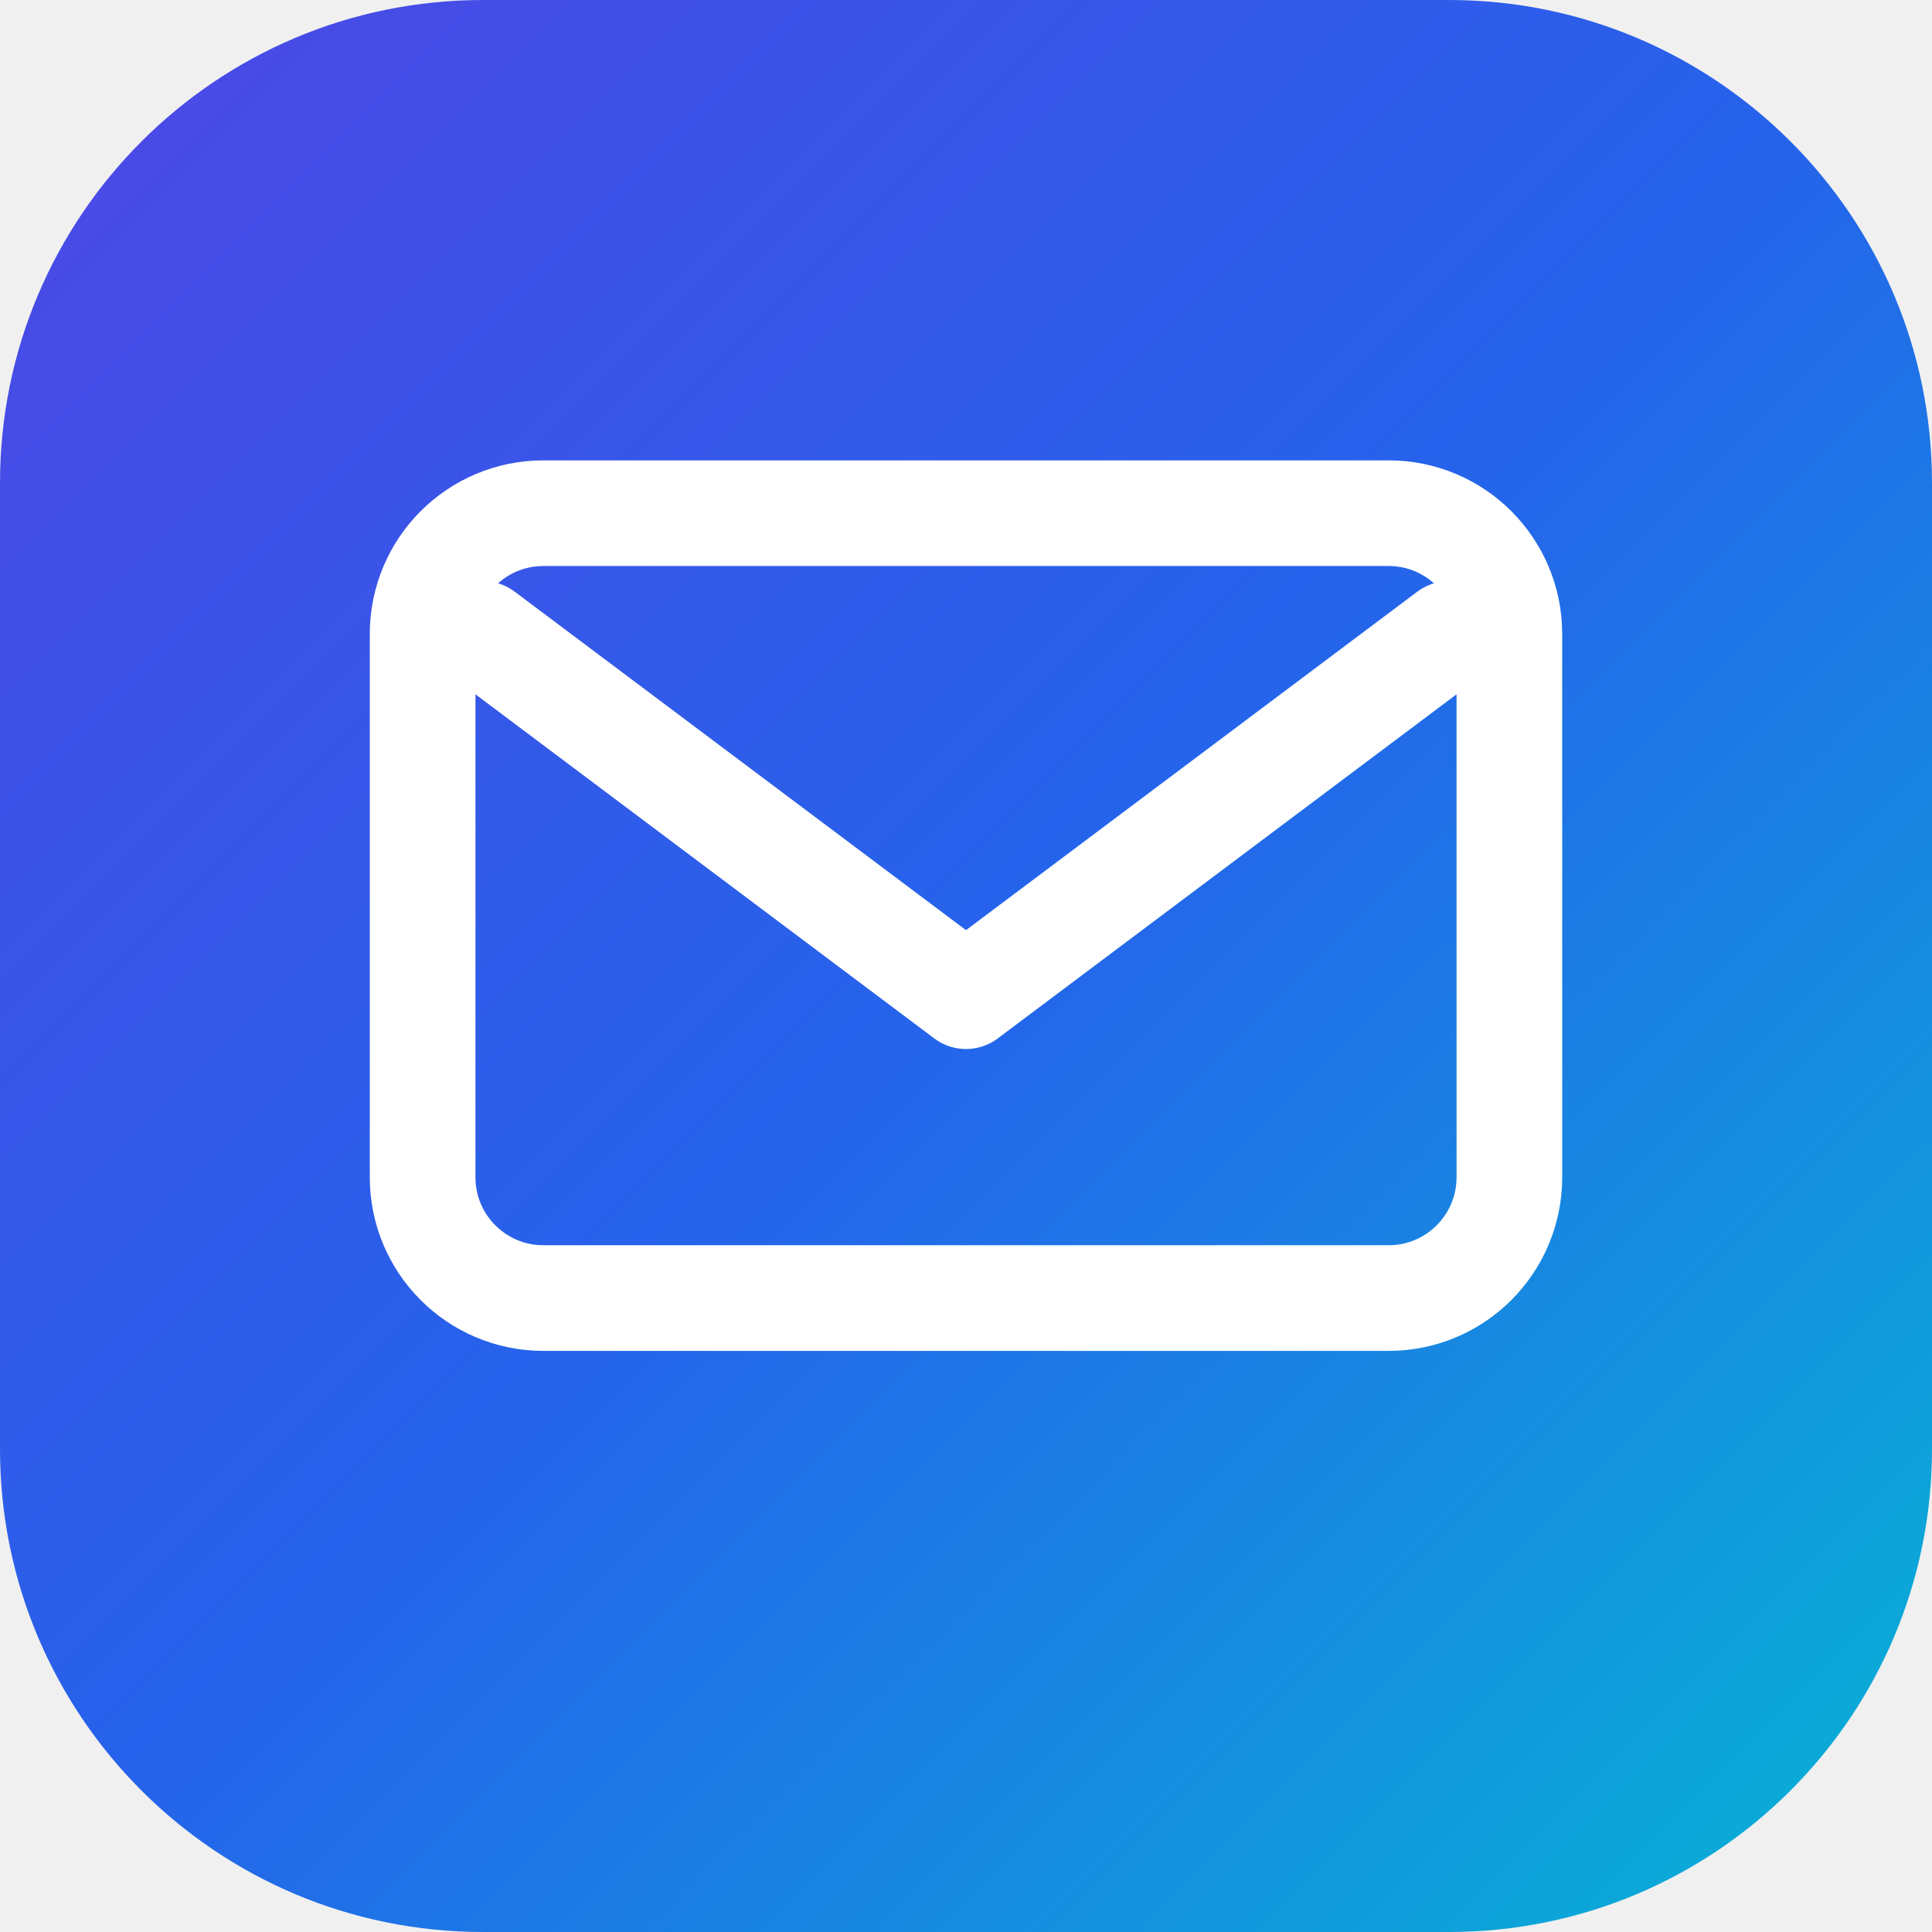
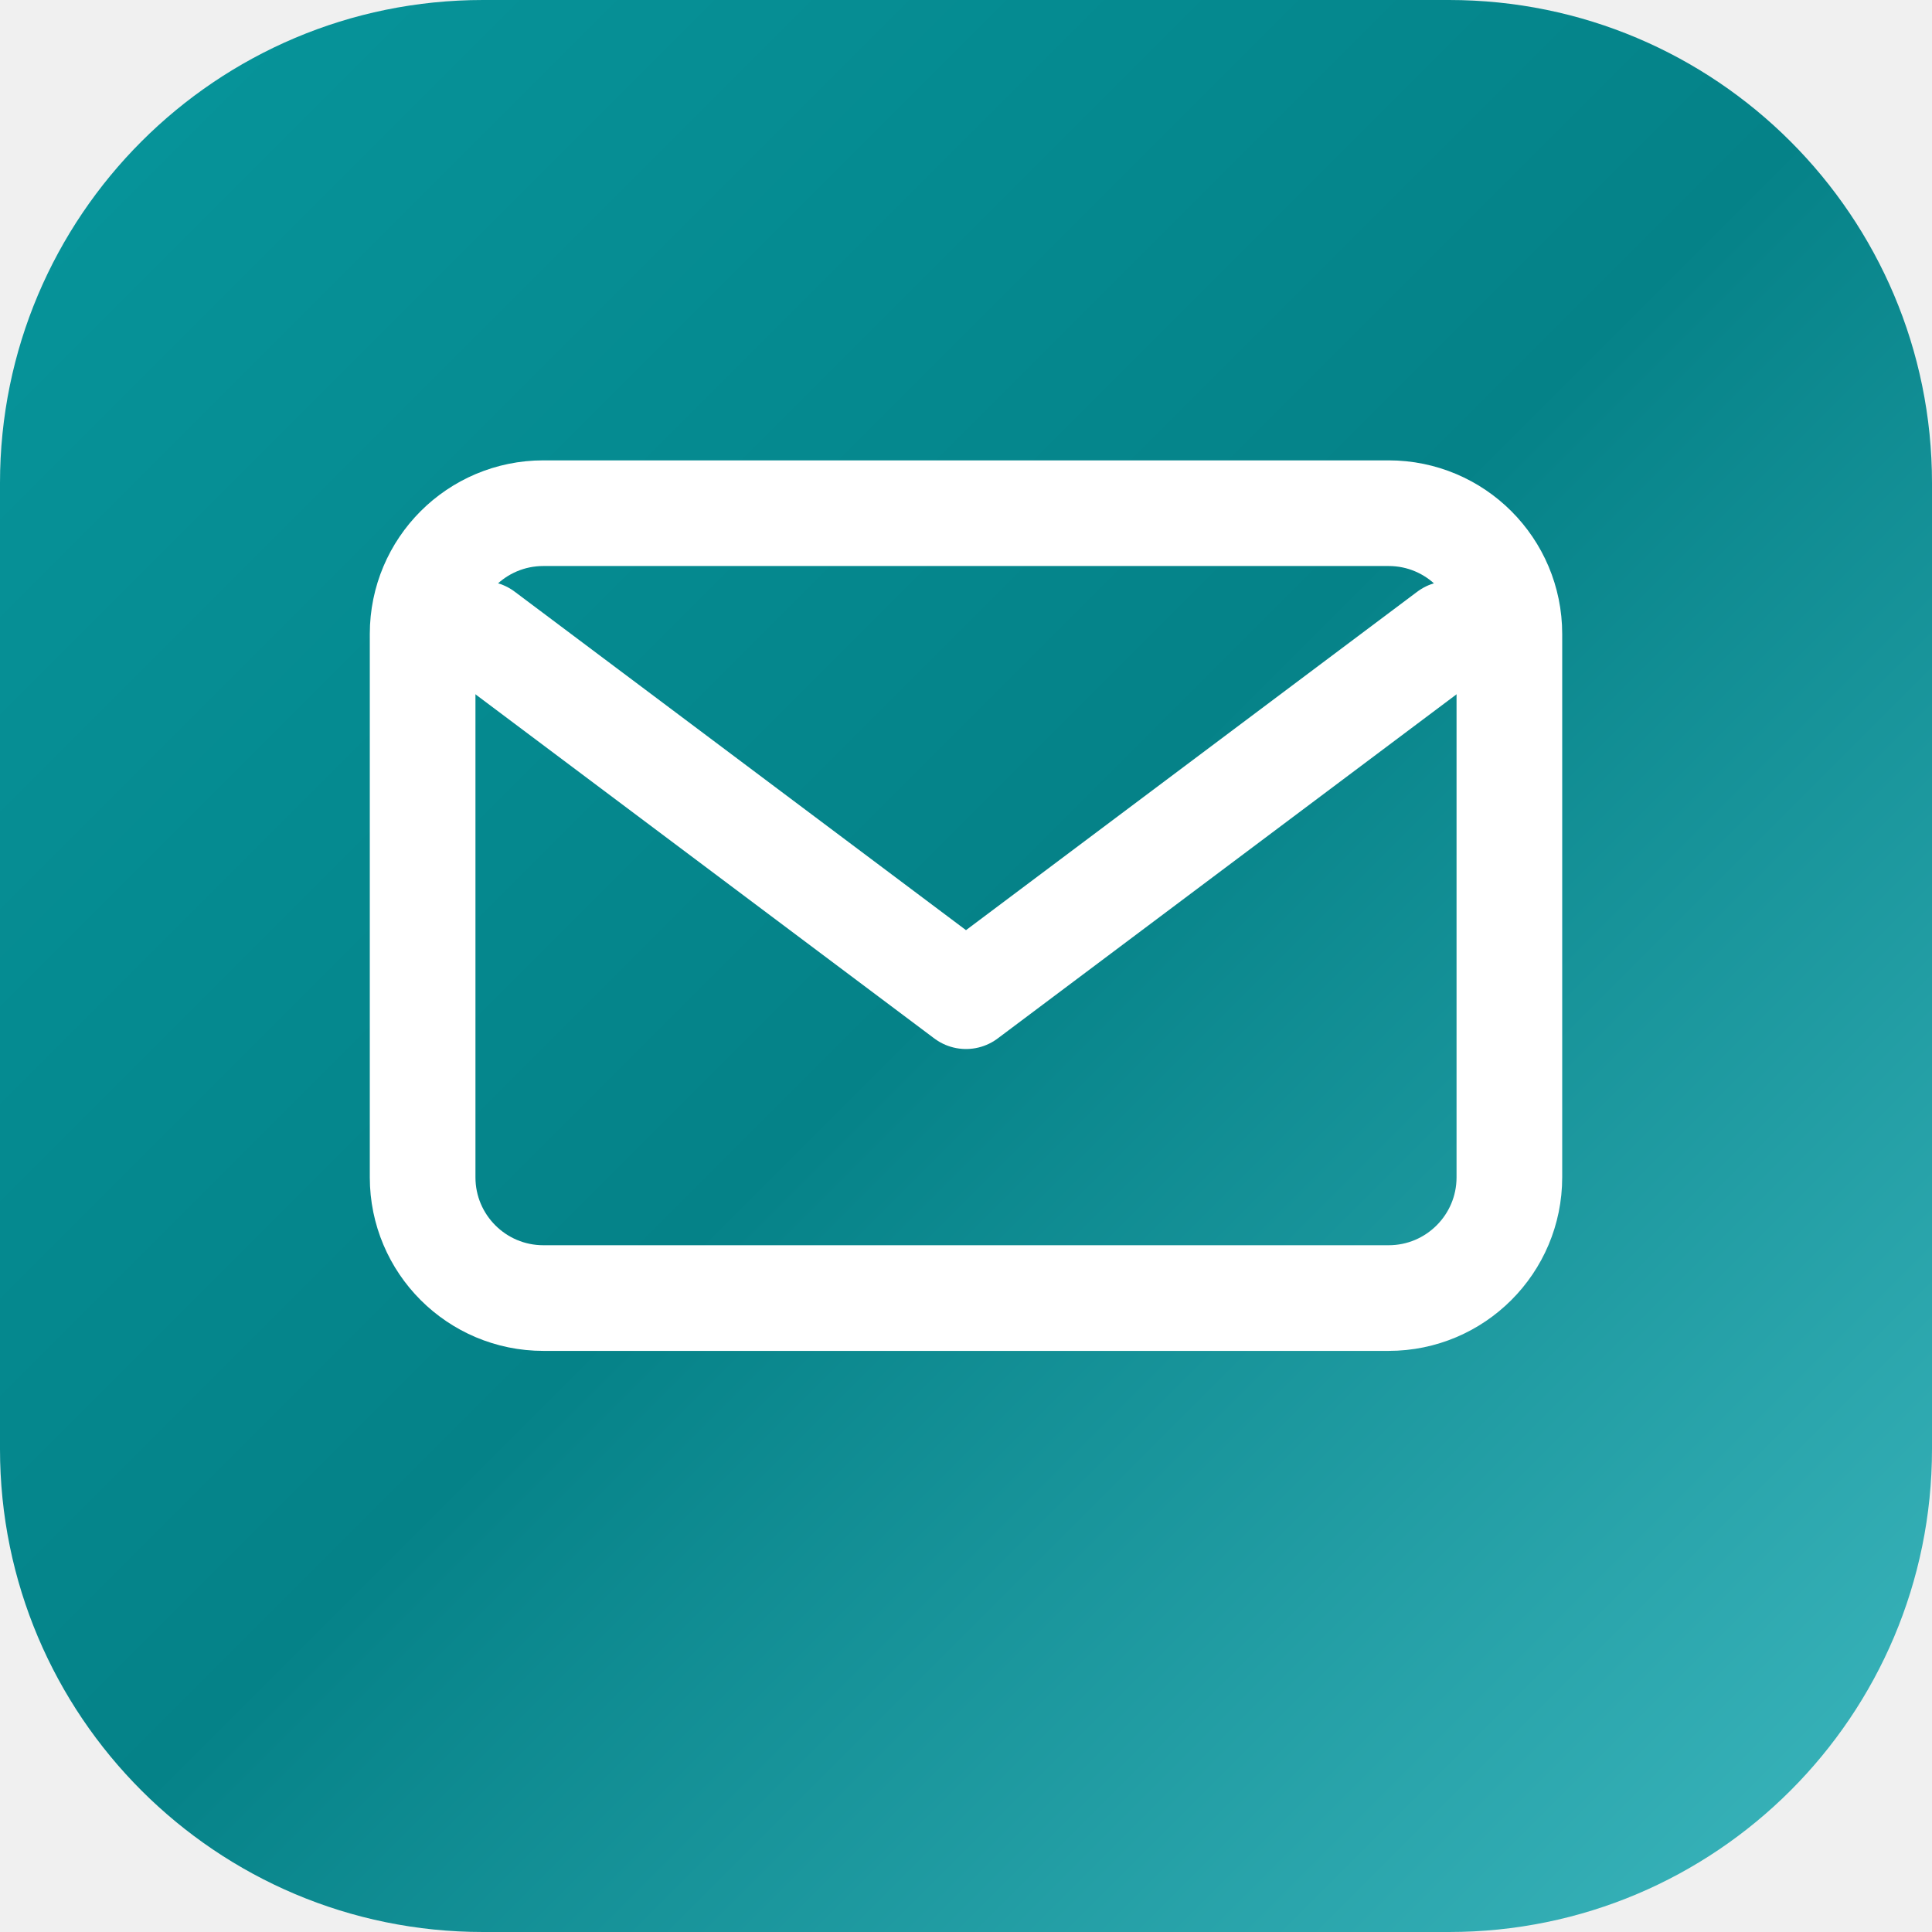
<svg xmlns="http://www.w3.org/2000/svg" viewBox="0 0 64 64" fill="none">
  <defs>
    <linearGradient id="mailGrad" x1="0%" y1="0%" x2="100%" y2="100%">
-       <stop offset="0%" stop-color="#4F46E5" />
-       <stop offset="50%" stop-color="#2563EB" />
-       <stop offset="100%" stop-color="#06B6D4" />
+       <stop offset="0%" stop-color="#06969C" />
+       <stop offset="50%" stop-color="#058288" />
+       <stop offset="100%" stop-color="#3eb8bf" />
    </linearGradient>
  </defs>
  <rect width="64" height="64" rx="16" fill="url(#mailGrad)" />
  <g transform="translate(14, 17)" stroke="#FFFFFF" stroke-width="3.5" stroke-linecap="round" stroke-linejoin="round" fill="none">
    <rect width="36" height="26" rx="4" />
    <path d="M2 4l16 12L34 4" />
  </g>
</svg>
